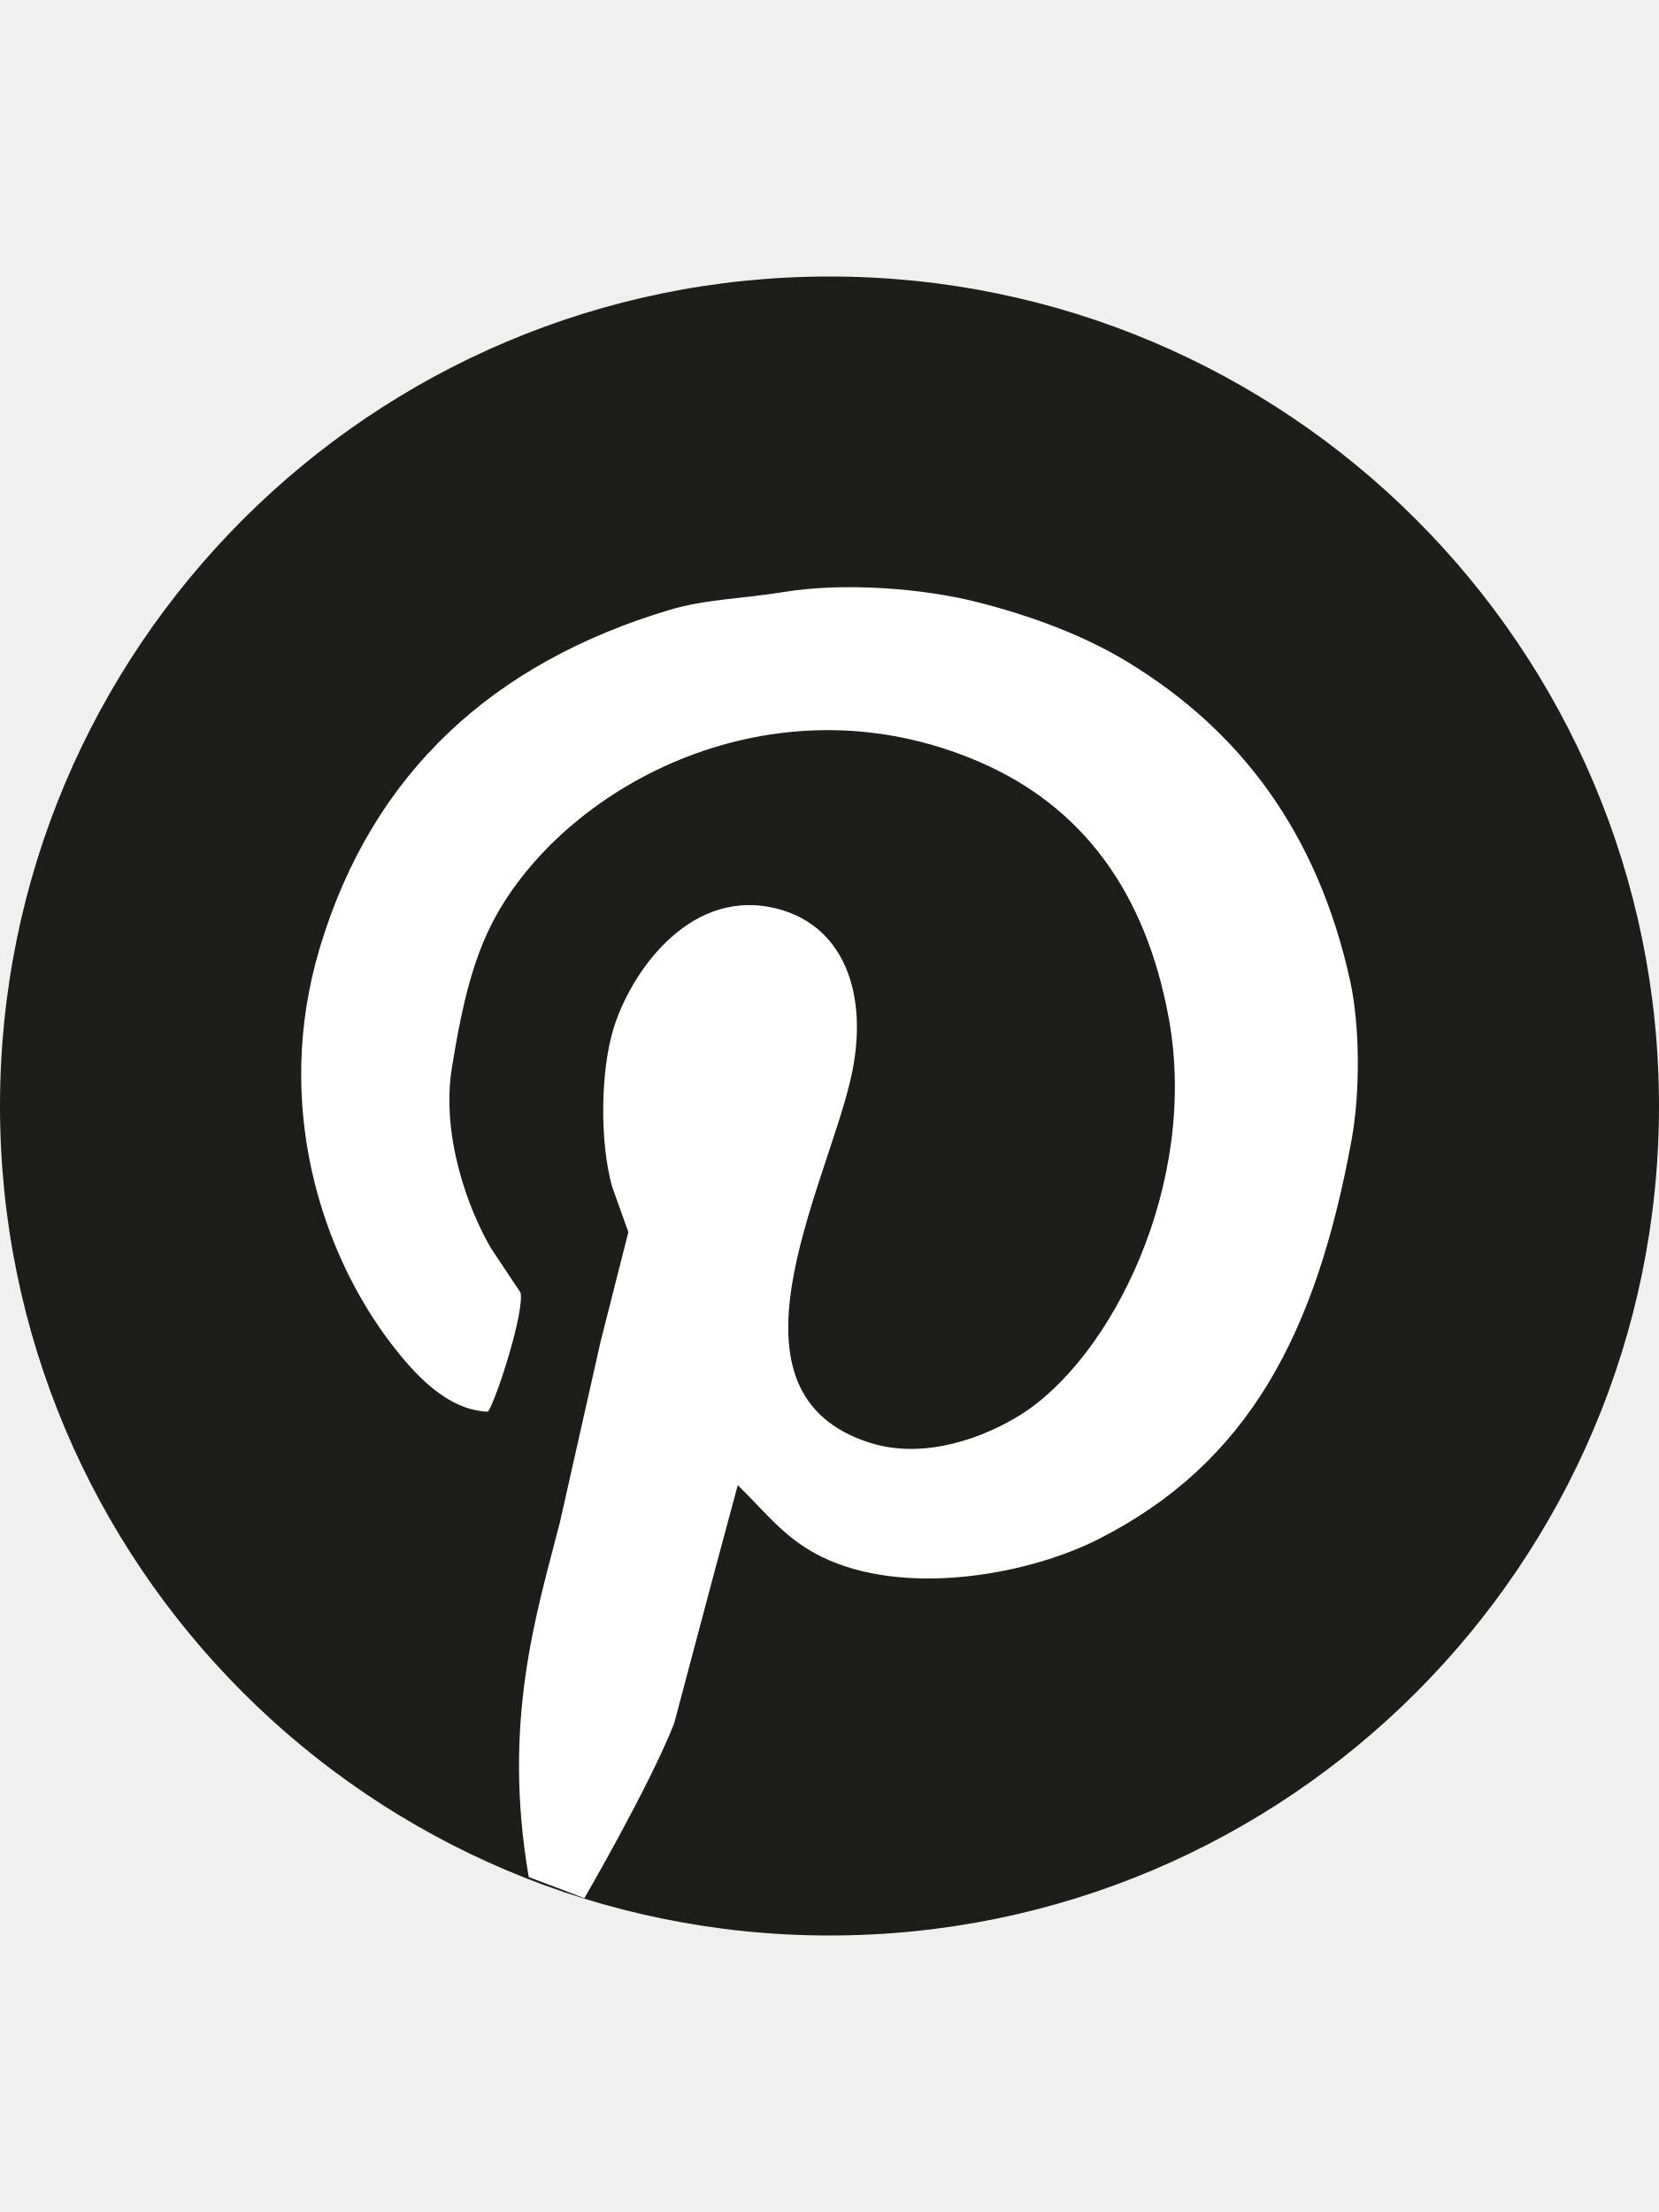
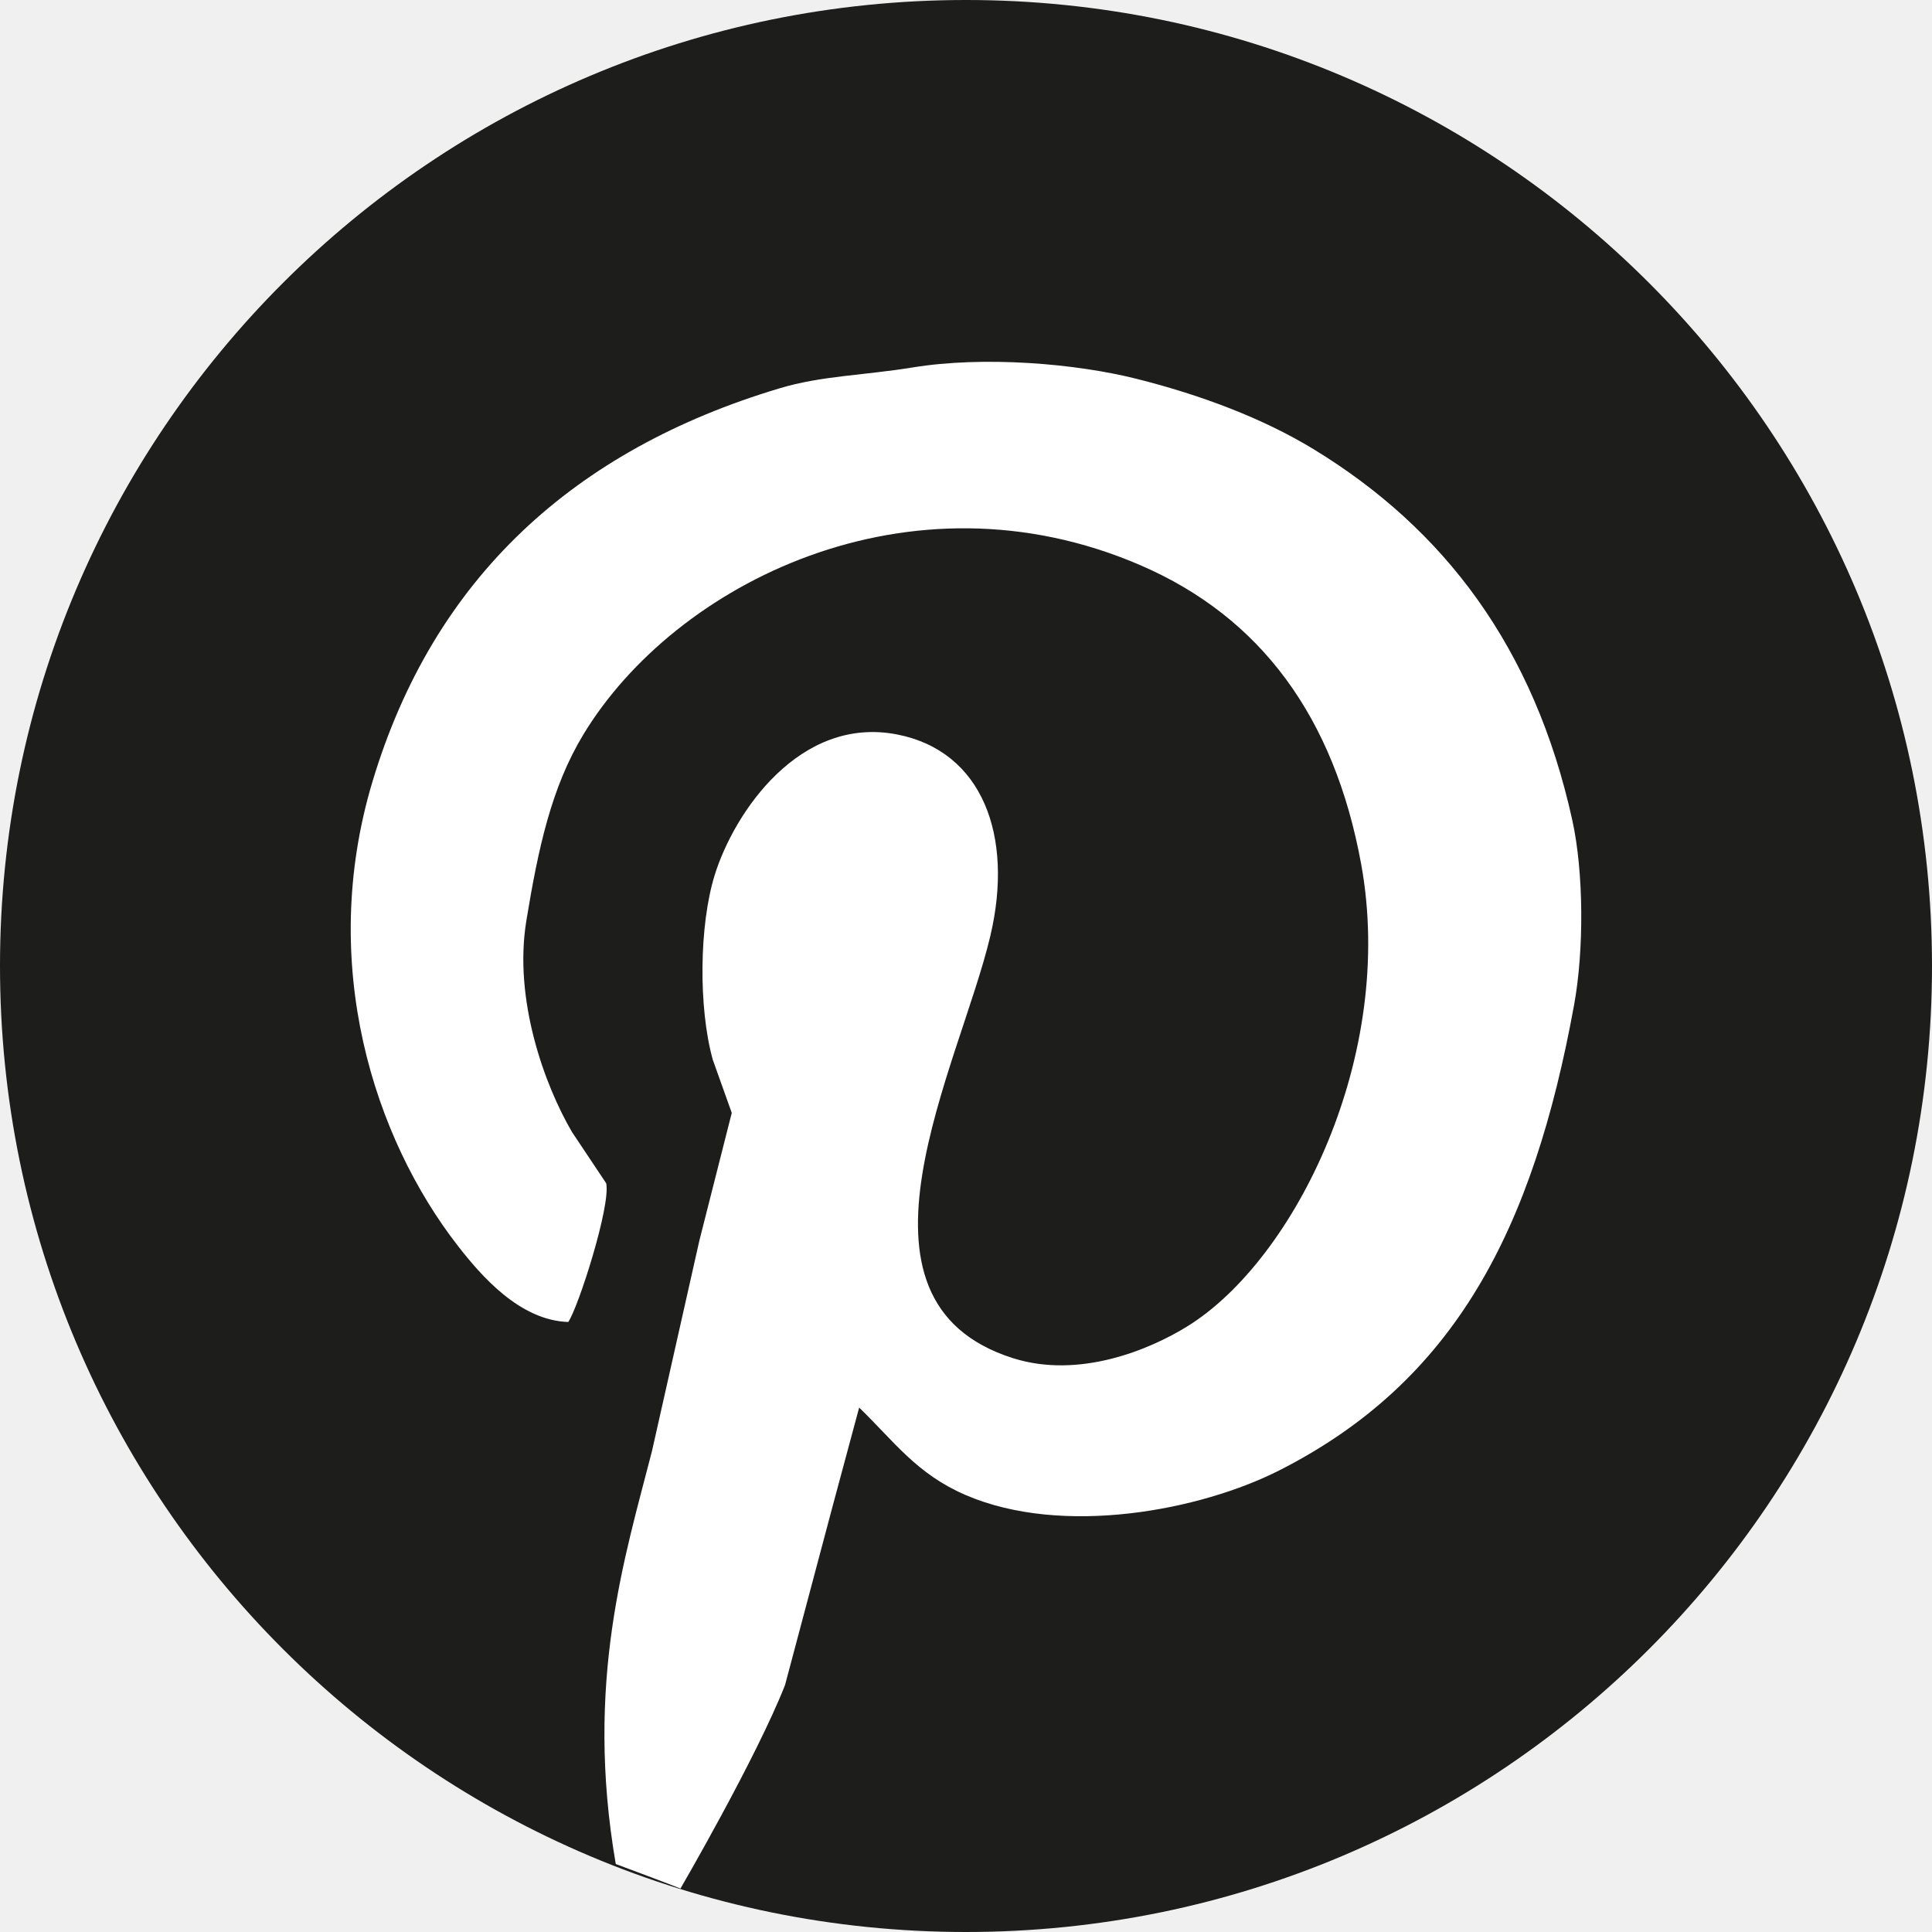
- <svg xmlns="http://www.w3.org/2000/svg" id="Ebene_1" data-name="Ebene 1" viewBox="0 0 1080 1440">
+ <svg xmlns="http://www.w3.org/2000/svg" id="Ebene_1" data-name="Ebene 1" viewBox="0 0 1080 1080">
  <defs>
    <style>.cls-1{fill:#1d1d1b;}.cls-2{fill:#fff;fill-rule:evenodd;}</style>
  </defs>
-   <circle class="cls-1" cx="540" cy="720" r="540" />
-   <path class="cls-2" d="M344.22,1222c-17.53-101.75,5.27-172.29,20.2-230.67q13.29-59,26.57-118,9-35.61,18.07-71.22-5.31-14.88-10.63-29.77c-8.08-29.18-7.57-75.25,1.07-103.11,10.88-35.11,47.58-89.27,102-78.66,47.52,9.26,65.38,56.43,52.09,112.68-17.23,72.94-88.5,204,12.76,236,36.65,11.57,75.88-4.41,97.79-18.07,59.5-37.1,116.42-150.78,96.73-258.3-15-81.91-56-137.82-123.3-166.89-129.32-55.84-260.33,10.14-311.46,94.6-17.76,29.34-25.17,63.13-31.89,104.18-7.23,44.16,10.29,92,25.51,118l19.14,28.7C341.5,854,323.24,911,317.65,919c-27.18-.87-48.8-26-61.66-42.52-46.81-60.17-78.41-157.3-47.83-259.37,34.24-114.3,113.11-185.71,227.48-220,23.77-7.14,47-7.22,74.41-11.69,40.08-6.54,91.24-2.24,125.43,6.37,36,9.07,70.38,21.95,98.86,39.33,73,44.53,123.29,110.75,144.57,207.29,6.48,29.43,6.55,72.89,1.06,103.11C857,867.67,813.18,952.17,715.2,1001.92c-44,22.36-121,37.25-175.39,13.82-27.45-11.82-40-30-59.53-48.9l-14.88,55.28q-13.29,50-26.57,99.92c-16.26,41.2-58.47,113.74-58.47,113.74S380.22,1235.42,344.22,1222Z" />
+   <circle class="cls-1" cx="540" cy="540" r="540" />
+   <path class="cls-2" d="M344.22,1042c-17.53-101.75,5.27-172.29,20.2-230.67q13.29-59,26.57-118,9-35.61,18.07-71.22-5.31-14.88-10.63-29.77c-8.08-29.18-7.57-75.25,1.07-103.11,10.88-35.11,47.58-89.27,102-78.66,47.52,9.26,65.38,56.43,52.09,112.68-17.23,72.94-88.5,204,12.76,236,36.65,11.57,75.88-4.41,97.79-18.07,59.5-37.1,116.42-150.78,96.73-258.3-15-81.91-56-137.82-123.3-166.89-129.32-55.84-260.33,10.14-311.46,94.6-17.76,29.34-25.17,63.13-31.89,104.18-7.23,44.16,10.29,92,25.51,118l19.14,28.7C341.5,674,323.24,731,317.65,739c-27.18-.87-48.8-26-61.66-42.52-46.81-60.17-78.41-157.3-47.83-259.37,34.24-114.3,113.11-185.71,227.48-220,23.77-7.14,47-7.22,74.41-11.69,40.08-6.54,91.24-2.24,125.43,6.37,36,9.07,70.38,22,98.86,39.33,73,44.53,123.29,110.75,144.57,207.29,6.48,29.43,6.55,72.89,1.06,103.11C857,687.67,813.18,772.17,715.2,821.92c-44,22.36-121,37.25-175.39,13.82-27.45-11.82-40-30-59.53-48.9L465.4,842.12Q452.11,892.07,438.83,942c-16.26,41.2-58.47,113.74-58.47,113.74S380.22,1055.42,344.22,1042Z" />
</svg>
